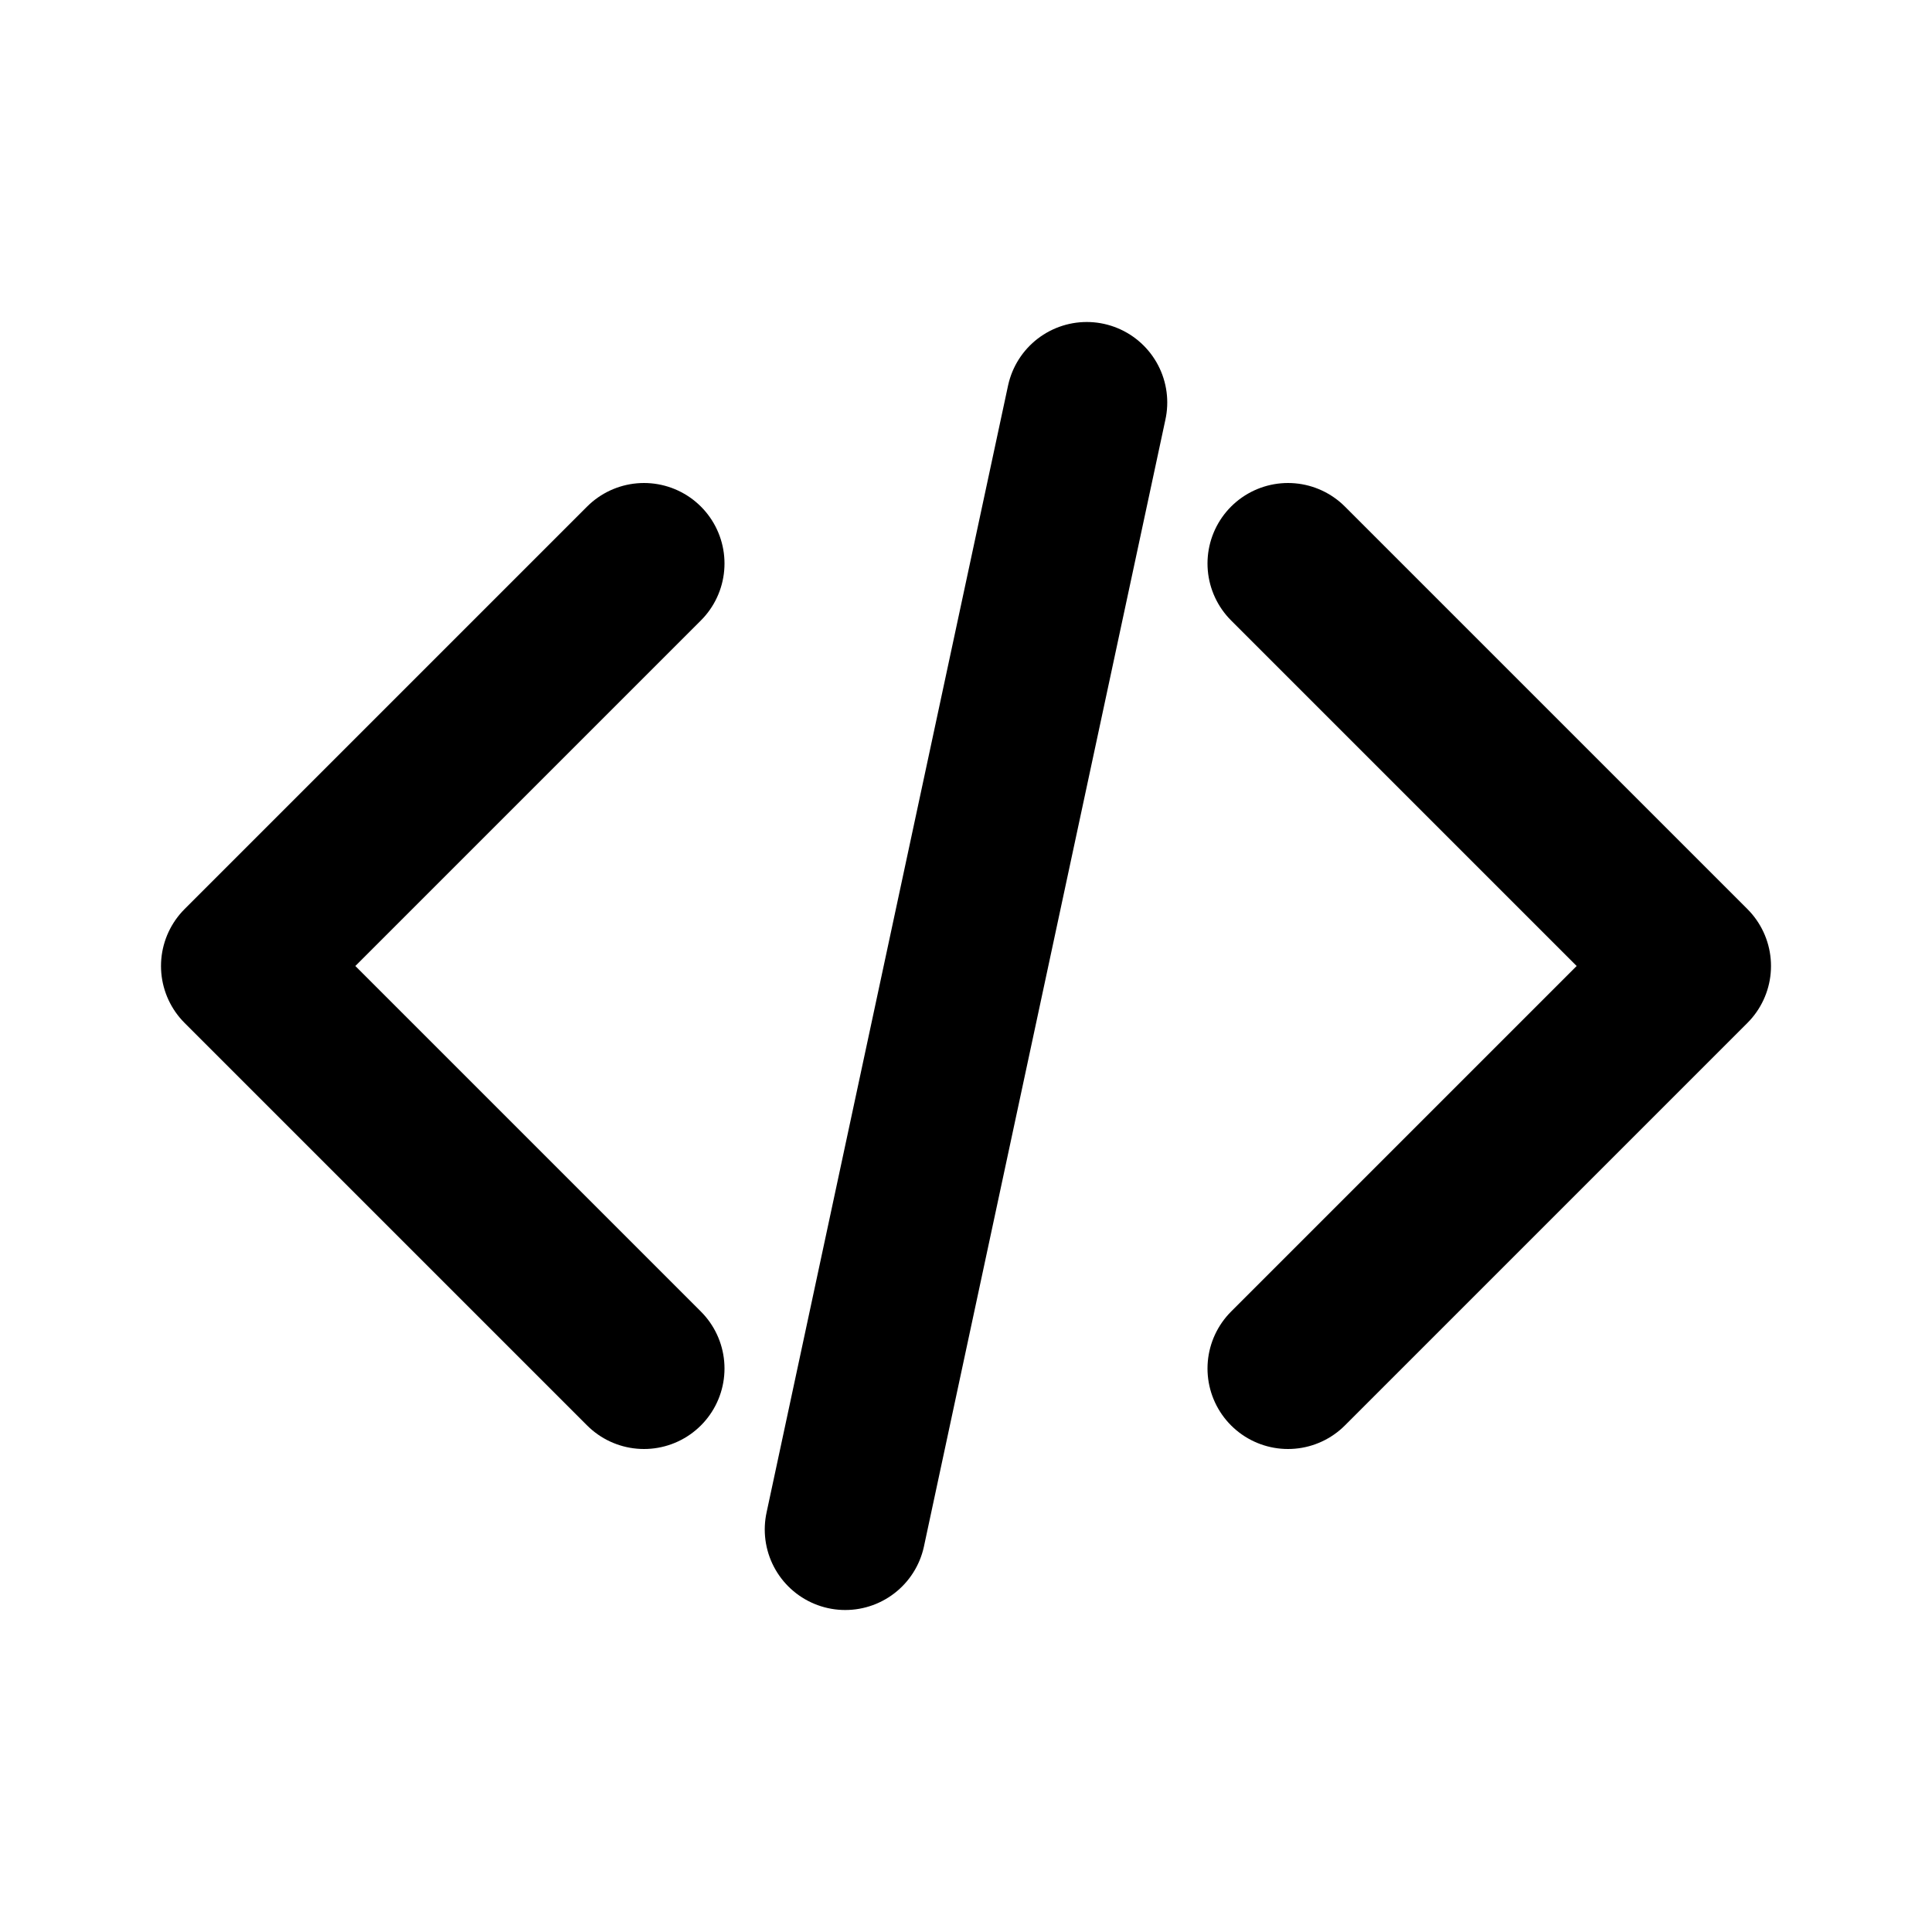
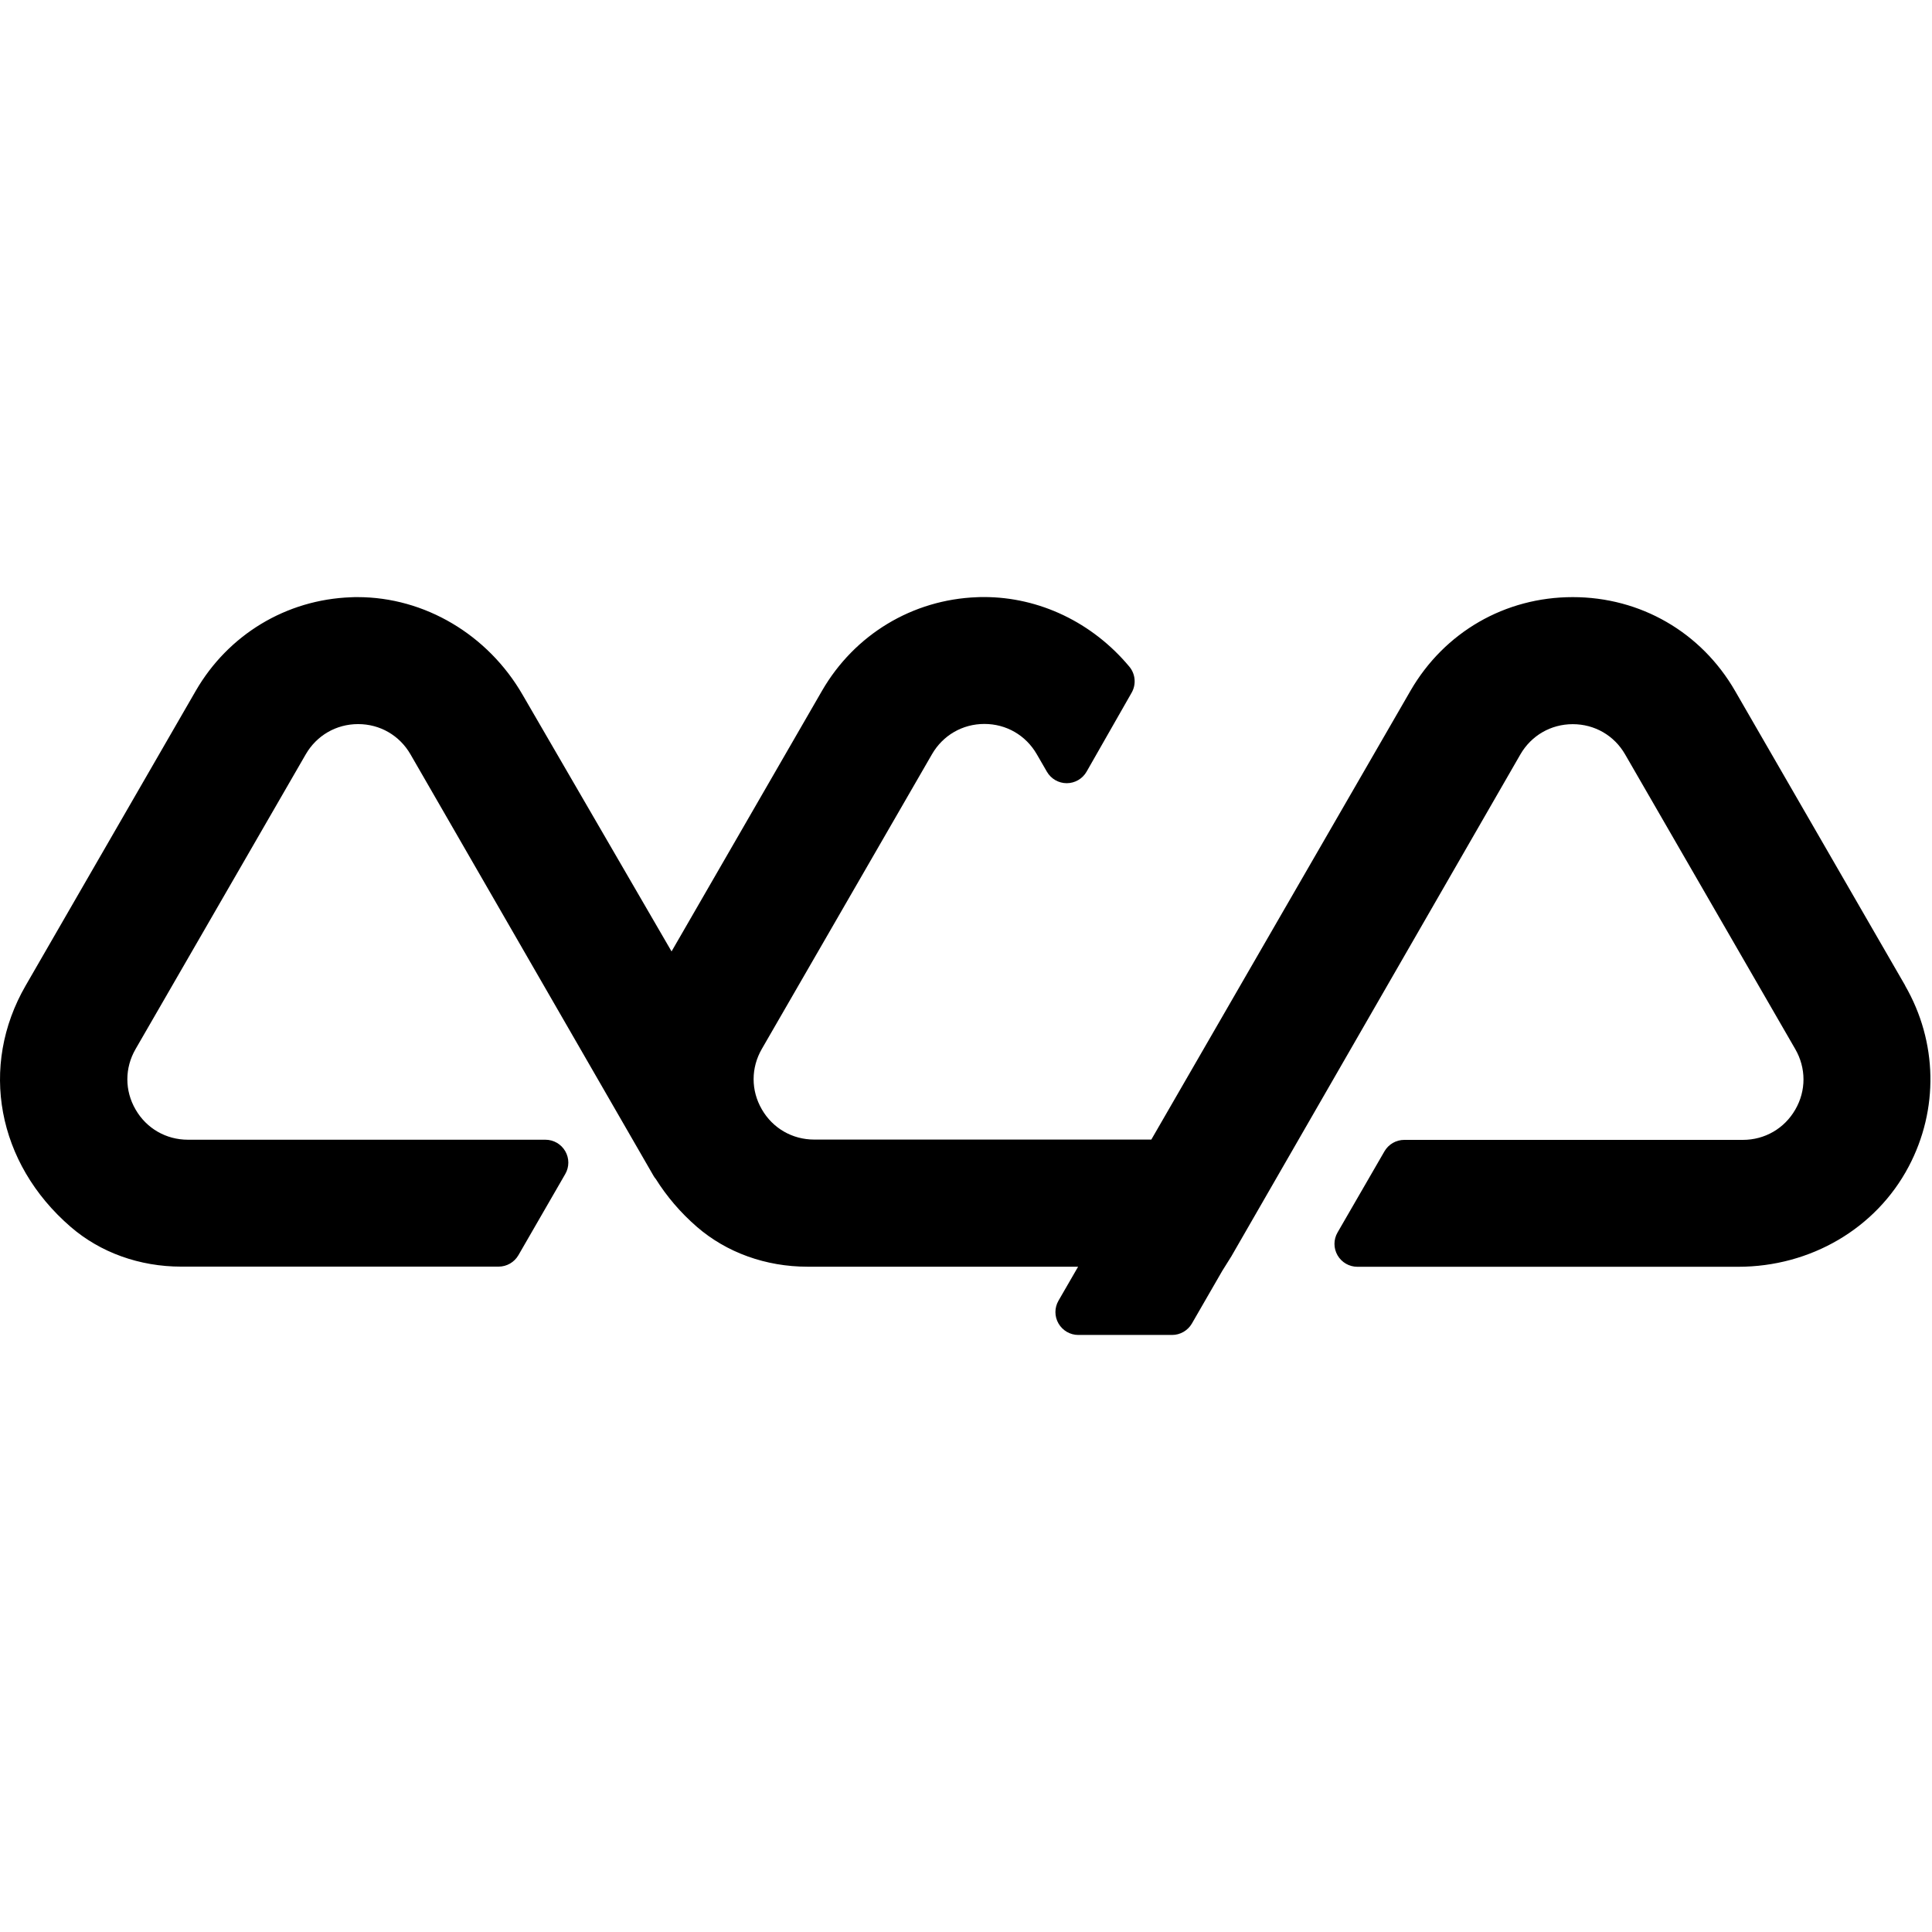
- <svg xmlns="http://www.w3.org/2000/svg" fill="none" viewBox="0 0 24 24">
-   <path stroke="currentColor" stroke-width="2" stroke-linecap="round" stroke-linejoin="round" d="M8 7l-5 5 5 5M16 7l5 5-5 5M13.5 5l-3 14" />
+ <svg xmlns="http://www.w3.org/2000/svg" fill="none" viewBox="0 -178 576 576">
+   <path fill="currentColor" d="M568.003 115.821L517.278 27.966C507.183 10.482 489.084 0.023 468.894 0.023C448.727 0.023 430.674 10.436 420.556 27.875L343.251 161.749H242.755C236.23 161.749 230.386 158.384 227.135 152.745C223.861 147.106 223.861 140.376 227.135 134.715L277.861 46.86C281.112 41.222 286.955 37.834 293.481 37.834C300.006 37.834 305.827 41.199 309.101 46.86L312.125 52.09C313.353 54.204 315.604 55.5 318.036 55.5C320.469 55.5 322.743 54.181 323.948 52.067L337.385 28.512C338.795 26.034 338.522 22.941 336.703 20.759C325.699 7.571 309.874 0 293.322 0C292.662 0 292.003 0 291.321 0.045C272.04 0.75 254.76 11.186 245.074 27.943L200.215 105.657L155.81 29.148C145.465 11.209 126.594 0.023 106.608 0.023C105.949 0.023 105.289 0.023 104.607 0.068C85.326 0.773 68.047 11.209 58.361 27.966L7.658 115.821C-6.257 139.899 -0.868 168.82 21.05 187.759C29.895 195.422 41.604 199.628 54.018 199.628H148.648C151.081 199.628 153.332 198.332 154.56 196.217L168.52 172.026C169.748 169.911 169.748 167.319 168.52 165.205C167.292 163.09 165.041 161.794 162.608 161.794H56.042C49.516 161.794 43.673 158.429 40.422 152.79C37.148 147.152 37.148 140.422 40.422 134.76L91.147 46.906C94.398 41.267 100.242 37.879 106.767 37.879C113.293 37.879 119.113 41.244 122.387 46.906L194.826 172.526C195.031 172.89 195.258 173.208 195.531 173.526C198.76 178.665 202.83 183.485 207.786 187.782C216.631 195.444 228.34 199.651 240.754 199.651H321.424L315.581 209.769C314.353 211.883 314.353 214.475 315.581 216.59C316.809 218.704 319.059 220 321.492 220H349.436C351.868 220 354.119 218.704 355.347 216.59L364.396 200.901L367.17 196.468C367.17 196.468 367.261 196.331 367.284 196.263L453.274 46.928C456.525 41.29 462.369 37.902 468.894 37.902C475.42 37.902 481.263 41.267 484.514 46.928L535.24 134.783C538.491 140.422 538.514 147.174 535.24 152.813C531.988 158.452 526.145 161.84 519.62 161.84H418.669C416.236 161.84 413.985 163.136 412.757 165.25L398.774 189.442C397.546 191.556 397.546 194.148 398.774 196.263C400.002 198.377 402.253 199.673 404.686 199.673H518.21C539.81 199.673 559.295 188.237 569.026 169.843C578.053 152.79 577.666 132.623 567.981 115.843L568.003 115.821Z" />
</svg>
